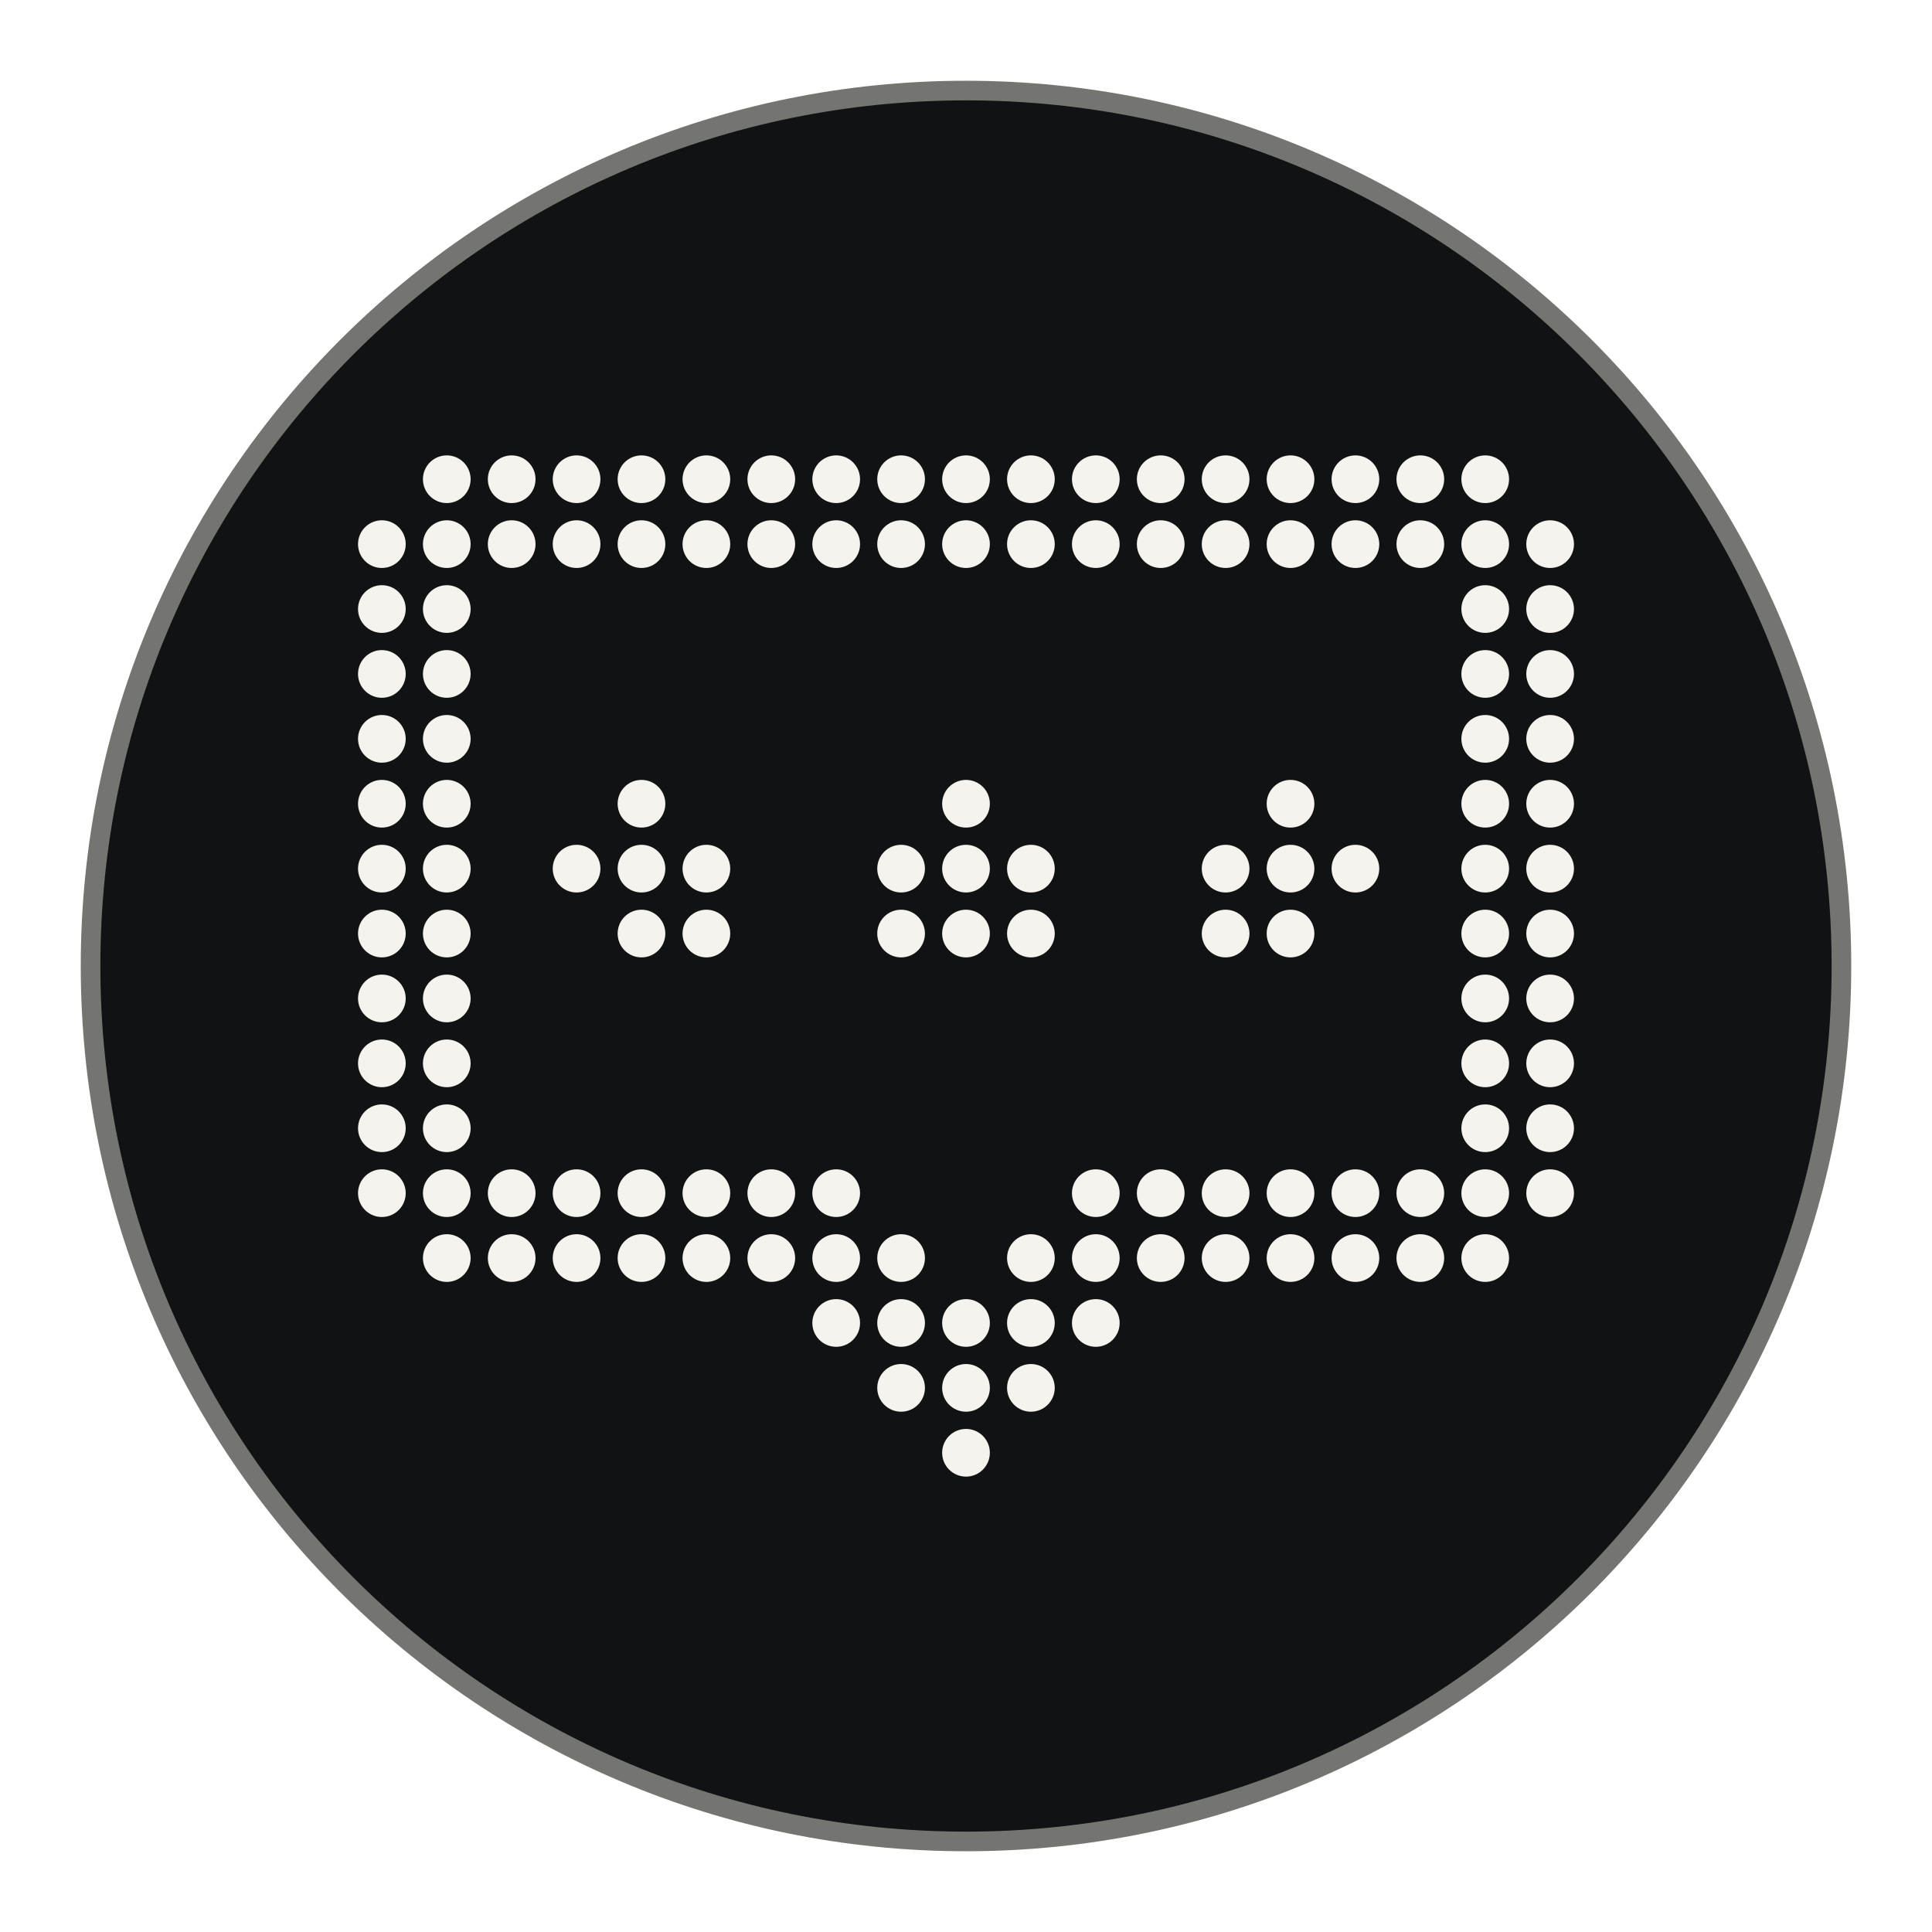
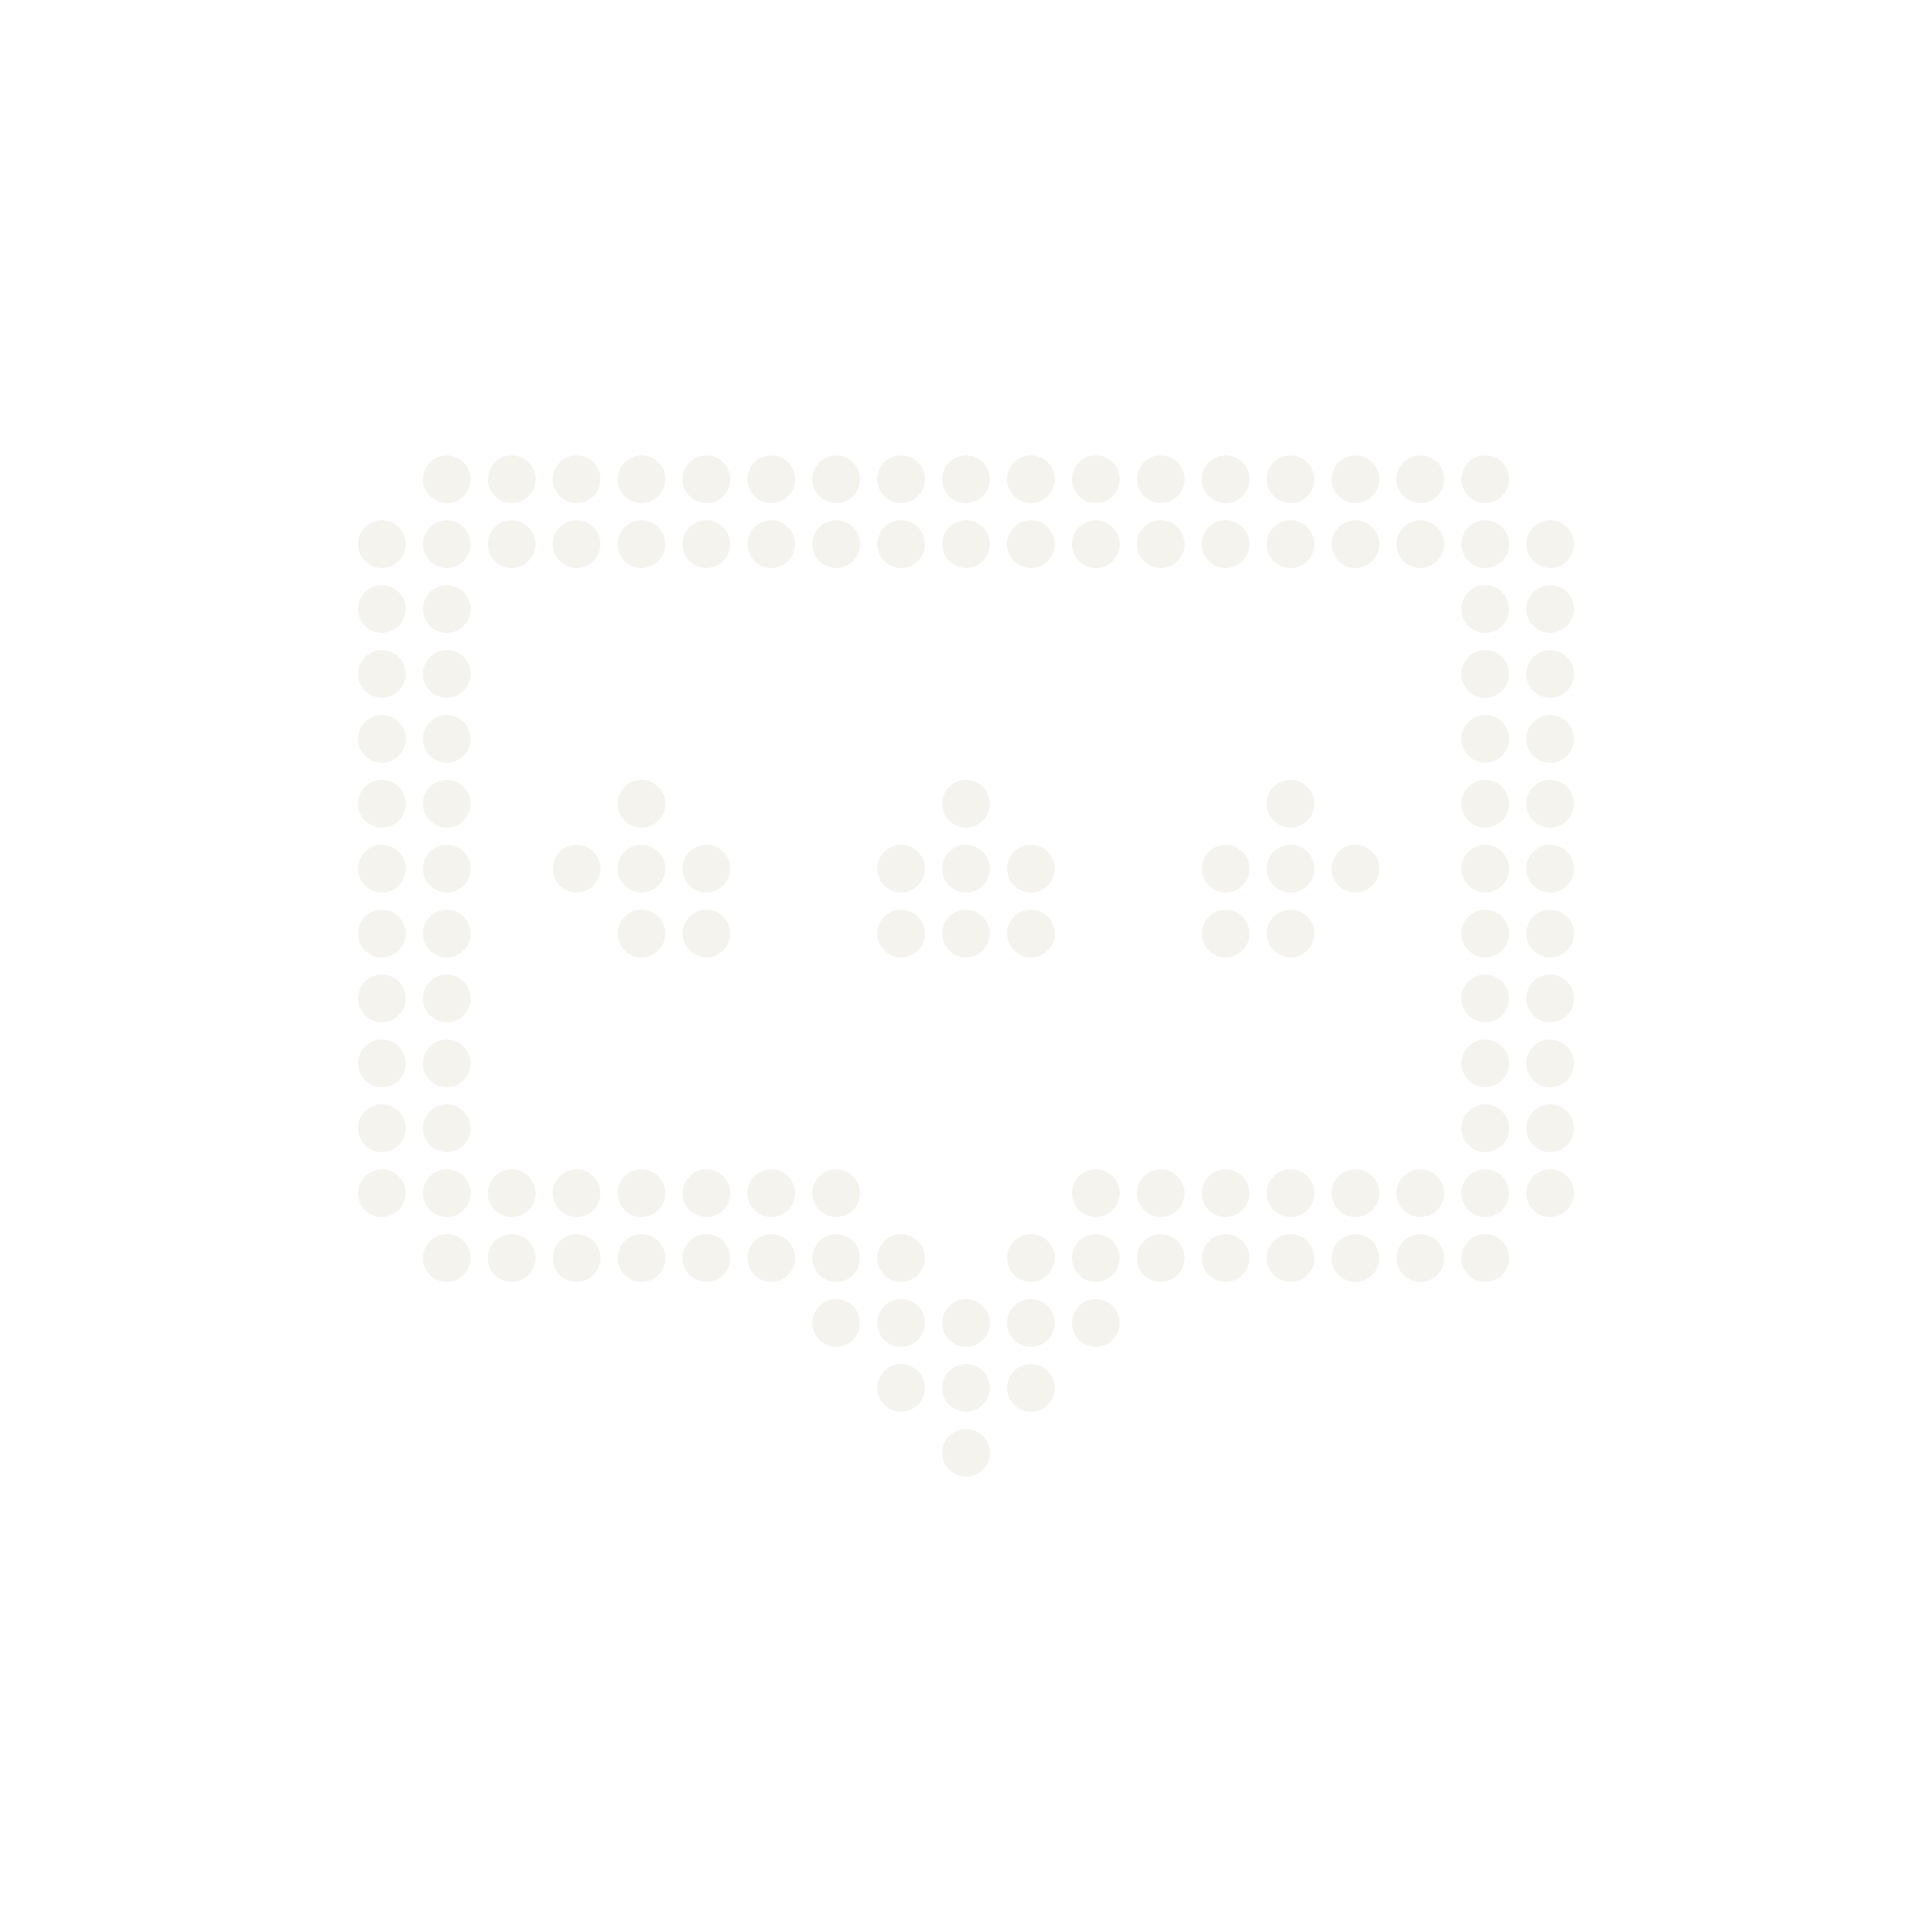
<svg xmlns="http://www.w3.org/2000/svg" viewBox="0 0 64 64" width="64" height="64">
  <defs />
-   <path d="M3,32 A29,29 0 1,0 61,32 A29,29 0 1,0 3,32 Z" fill="#111213" stroke="#747571" stroke-width="0.65" stroke-linecap="round" stroke-linejoin="round" opacity="1" />
  <path d="M14.01,15.875 A0.79,0.79 0 1,0 15.59,15.875 A0.79,0.79 0 1,0 14.01,15.875 Z" fill="#F4F3ED" stroke="none" stroke-width="1" stroke-linecap="round" stroke-linejoin="round" opacity="1" />
  <path d="M16.16,15.875 A0.79,0.79 0 1,0 17.74,15.875 A0.79,0.79 0 1,0 16.16,15.875 Z" fill="#F4F3ED" stroke="none" stroke-width="1" stroke-linecap="round" stroke-linejoin="round" opacity="1" />
  <path d="M18.31,15.875 A0.79,0.79 0 1,0 19.89,15.875 A0.79,0.79 0 1,0 18.31,15.875 Z" fill="#F4F3ED" stroke="none" stroke-width="1" stroke-linecap="round" stroke-linejoin="round" opacity="1" />
  <path d="M20.46,15.875 A0.79,0.79 0 1,0 22.04,15.875 A0.79,0.79 0 1,0 20.46,15.875 Z" fill="#F4F3ED" stroke="none" stroke-width="1" stroke-linecap="round" stroke-linejoin="round" opacity="1" />
  <path d="M22.61,15.875 A0.79,0.79 0 1,0 24.19,15.875 A0.79,0.79 0 1,0 22.61,15.875 Z" fill="#F4F3ED" stroke="none" stroke-width="1" stroke-linecap="round" stroke-linejoin="round" opacity="1" />
  <path d="M24.76,15.875 A0.79,0.79 0 1,0 26.34,15.875 A0.79,0.79 0 1,0 24.76,15.875 Z" fill="#F4F3ED" stroke="none" stroke-width="1" stroke-linecap="round" stroke-linejoin="round" opacity="1" />
  <path d="M26.91,15.875 A0.79,0.79 0 1,0 28.49,15.875 A0.79,0.79 0 1,0 26.91,15.875 Z" fill="#F4F3ED" stroke="none" stroke-width="1" stroke-linecap="round" stroke-linejoin="round" opacity="1" />
  <path d="M29.06,15.875 A0.79,0.79 0 1,0 30.64,15.875 A0.79,0.79 0 1,0 29.06,15.875 Z" fill="#F4F3ED" stroke="none" stroke-width="1" stroke-linecap="round" stroke-linejoin="round" opacity="1" />
  <path d="M31.21,15.875 A0.79,0.79 0 1,0 32.79,15.875 A0.79,0.79 0 1,0 31.21,15.875 Z" fill="#F4F3ED" stroke="none" stroke-width="1" stroke-linecap="round" stroke-linejoin="round" opacity="1" />
  <path d="M33.36,15.875 A0.79,0.79 0 1,0 34.94,15.875 A0.79,0.79 0 1,0 33.36,15.875 Z" fill="#F4F3ED" stroke="none" stroke-width="1" stroke-linecap="round" stroke-linejoin="round" opacity="1" />
  <path d="M35.51,15.875 A0.79,0.79 0 1,0 37.09,15.875 A0.79,0.79 0 1,0 35.51,15.875 Z" fill="#F4F3ED" stroke="none" stroke-width="1" stroke-linecap="round" stroke-linejoin="round" opacity="1" />
  <path d="M37.66,15.875 A0.79,0.79 0 1,0 39.24,15.875 A0.79,0.79 0 1,0 37.66,15.875 Z" fill="#F4F3ED" stroke="none" stroke-width="1" stroke-linecap="round" stroke-linejoin="round" opacity="1" />
  <path d="M39.81,15.875 A0.79,0.79 0 1,0 41.39,15.875 A0.79,0.79 0 1,0 39.81,15.875 Z" fill="#F4F3ED" stroke="none" stroke-width="1" stroke-linecap="round" stroke-linejoin="round" opacity="1" />
  <path d="M41.96,15.875 A0.79,0.79 0 1,0 43.54,15.875 A0.79,0.79 0 1,0 41.96,15.875 Z" fill="#F4F3ED" stroke="none" stroke-width="1" stroke-linecap="round" stroke-linejoin="round" opacity="1" />
  <path d="M44.11,15.875 A0.79,0.79 0 1,0 45.69,15.875 A0.79,0.79 0 1,0 44.11,15.875 Z" fill="#F4F3ED" stroke="none" stroke-width="1" stroke-linecap="round" stroke-linejoin="round" opacity="1" />
  <path d="M46.26,15.875 A0.79,0.79 0 1,0 47.84,15.875 A0.79,0.79 0 1,0 46.26,15.875 Z" fill="#F4F3ED" stroke="none" stroke-width="1" stroke-linecap="round" stroke-linejoin="round" opacity="1" />
  <path d="M48.41,15.875 A0.79,0.79 0 1,0 49.99,15.875 A0.79,0.79 0 1,0 48.41,15.875 Z" fill="#F4F3ED" stroke="none" stroke-width="1" stroke-linecap="round" stroke-linejoin="round" opacity="1" />
  <path d="M11.86,18.025 A0.79,0.79 0 1,0 13.44,18.025 A0.79,0.79 0 1,0 11.86,18.025 Z" fill="#F4F3ED" stroke="none" stroke-width="1" stroke-linecap="round" stroke-linejoin="round" opacity="1" />
  <path d="M14.01,18.025 A0.79,0.79 0 1,0 15.59,18.025 A0.79,0.79 0 1,0 14.01,18.025 Z" fill="#F4F3ED" stroke="none" stroke-width="1" stroke-linecap="round" stroke-linejoin="round" opacity="1" />
  <path d="M16.16,18.025 A0.79,0.79 0 1,0 17.74,18.025 A0.79,0.79 0 1,0 16.16,18.025 Z" fill="#F4F3ED" stroke="none" stroke-width="1" stroke-linecap="round" stroke-linejoin="round" opacity="1" />
  <path d="M18.31,18.025 A0.79,0.79 0 1,0 19.89,18.025 A0.79,0.79 0 1,0 18.31,18.025 Z" fill="#F4F3ED" stroke="none" stroke-width="1" stroke-linecap="round" stroke-linejoin="round" opacity="1" />
  <path d="M20.46,18.025 A0.79,0.79 0 1,0 22.04,18.025 A0.79,0.79 0 1,0 20.46,18.025 Z" fill="#F4F3ED" stroke="none" stroke-width="1" stroke-linecap="round" stroke-linejoin="round" opacity="1" />
  <path d="M22.61,18.025 A0.79,0.79 0 1,0 24.19,18.025 A0.79,0.79 0 1,0 22.61,18.025 Z" fill="#F4F3ED" stroke="none" stroke-width="1" stroke-linecap="round" stroke-linejoin="round" opacity="1" />
  <path d="M24.76,18.025 A0.79,0.79 0 1,0 26.34,18.025 A0.79,0.79 0 1,0 24.76,18.025 Z" fill="#F4F3ED" stroke="none" stroke-width="1" stroke-linecap="round" stroke-linejoin="round" opacity="1" />
  <path d="M26.91,18.025 A0.79,0.79 0 1,0 28.49,18.025 A0.79,0.79 0 1,0 26.91,18.025 Z" fill="#F4F3ED" stroke="none" stroke-width="1" stroke-linecap="round" stroke-linejoin="round" opacity="1" />
  <path d="M29.06,18.025 A0.79,0.79 0 1,0 30.64,18.025 A0.79,0.79 0 1,0 29.06,18.025 Z" fill="#F4F3ED" stroke="none" stroke-width="1" stroke-linecap="round" stroke-linejoin="round" opacity="1" />
  <path d="M31.21,18.025 A0.79,0.79 0 1,0 32.79,18.025 A0.79,0.79 0 1,0 31.21,18.025 Z" fill="#F4F3ED" stroke="none" stroke-width="1" stroke-linecap="round" stroke-linejoin="round" opacity="1" />
  <path d="M33.36,18.025 A0.79,0.79 0 1,0 34.94,18.025 A0.79,0.79 0 1,0 33.36,18.025 Z" fill="#F4F3ED" stroke="none" stroke-width="1" stroke-linecap="round" stroke-linejoin="round" opacity="1" />
  <path d="M35.51,18.025 A0.79,0.79 0 1,0 37.09,18.025 A0.79,0.79 0 1,0 35.51,18.025 Z" fill="#F4F3ED" stroke="none" stroke-width="1" stroke-linecap="round" stroke-linejoin="round" opacity="1" />
  <path d="M37.66,18.025 A0.79,0.79 0 1,0 39.24,18.025 A0.79,0.79 0 1,0 37.66,18.025 Z" fill="#F4F3ED" stroke="none" stroke-width="1" stroke-linecap="round" stroke-linejoin="round" opacity="1" />
  <path d="M39.81,18.025 A0.79,0.79 0 1,0 41.39,18.025 A0.79,0.79 0 1,0 39.81,18.025 Z" fill="#F4F3ED" stroke="none" stroke-width="1" stroke-linecap="round" stroke-linejoin="round" opacity="1" />
  <path d="M41.96,18.025 A0.79,0.79 0 1,0 43.54,18.025 A0.79,0.79 0 1,0 41.96,18.025 Z" fill="#F4F3ED" stroke="none" stroke-width="1" stroke-linecap="round" stroke-linejoin="round" opacity="1" />
  <path d="M44.11,18.025 A0.79,0.79 0 1,0 45.69,18.025 A0.79,0.79 0 1,0 44.11,18.025 Z" fill="#F4F3ED" stroke="none" stroke-width="1" stroke-linecap="round" stroke-linejoin="round" opacity="1" />
  <path d="M46.26,18.025 A0.79,0.79 0 1,0 47.84,18.025 A0.79,0.79 0 1,0 46.26,18.025 Z" fill="#F4F3ED" stroke="none" stroke-width="1" stroke-linecap="round" stroke-linejoin="round" opacity="1" />
  <path d="M48.41,18.025 A0.79,0.79 0 1,0 49.99,18.025 A0.79,0.79 0 1,0 48.41,18.025 Z" fill="#F4F3ED" stroke="none" stroke-width="1" stroke-linecap="round" stroke-linejoin="round" opacity="1" />
  <path d="M50.56,18.025 A0.79,0.79 0 1,0 52.14,18.025 A0.79,0.79 0 1,0 50.56,18.025 Z" fill="#F4F3ED" stroke="none" stroke-width="1" stroke-linecap="round" stroke-linejoin="round" opacity="1" />
  <path d="M11.86,20.175 A0.79,0.79 0 1,0 13.44,20.175 A0.79,0.79 0 1,0 11.86,20.175 Z" fill="#F4F3ED" stroke="none" stroke-width="1" stroke-linecap="round" stroke-linejoin="round" opacity="1" />
  <path d="M14.01,20.175 A0.79,0.79 0 1,0 15.59,20.175 A0.79,0.79 0 1,0 14.01,20.175 Z" fill="#F4F3ED" stroke="none" stroke-width="1" stroke-linecap="round" stroke-linejoin="round" opacity="1" />
  <path d="M48.41,20.175 A0.79,0.79 0 1,0 49.99,20.175 A0.79,0.79 0 1,0 48.41,20.175 Z" fill="#F4F3ED" stroke="none" stroke-width="1" stroke-linecap="round" stroke-linejoin="round" opacity="1" />
  <path d="M50.56,20.175 A0.79,0.79 0 1,0 52.14,20.175 A0.79,0.79 0 1,0 50.56,20.175 Z" fill="#F4F3ED" stroke="none" stroke-width="1" stroke-linecap="round" stroke-linejoin="round" opacity="1" />
  <path d="M11.86,22.325 A0.79,0.79 0 1,0 13.44,22.325 A0.79,0.79 0 1,0 11.86,22.325 Z" fill="#F4F3ED" stroke="none" stroke-width="1" stroke-linecap="round" stroke-linejoin="round" opacity="1" />
  <path d="M14.01,22.325 A0.79,0.79 0 1,0 15.59,22.325 A0.79,0.79 0 1,0 14.01,22.325 Z" fill="#F4F3ED" stroke="none" stroke-width="1" stroke-linecap="round" stroke-linejoin="round" opacity="1" />
  <path d="M48.41,22.325 A0.79,0.79 0 1,0 49.99,22.325 A0.79,0.79 0 1,0 48.41,22.325 Z" fill="#F4F3ED" stroke="none" stroke-width="1" stroke-linecap="round" stroke-linejoin="round" opacity="1" />
  <path d="M50.56,22.325 A0.79,0.79 0 1,0 52.14,22.325 A0.79,0.79 0 1,0 50.56,22.325 Z" fill="#F4F3ED" stroke="none" stroke-width="1" stroke-linecap="round" stroke-linejoin="round" opacity="1" />
  <path d="M11.86,24.475 A0.79,0.79 0 1,0 13.44,24.475 A0.79,0.79 0 1,0 11.86,24.475 Z" fill="#F4F3ED" stroke="none" stroke-width="1" stroke-linecap="round" stroke-linejoin="round" opacity="1" />
  <path d="M14.01,24.475 A0.79,0.79 0 1,0 15.59,24.475 A0.79,0.79 0 1,0 14.01,24.475 Z" fill="#F4F3ED" stroke="none" stroke-width="1" stroke-linecap="round" stroke-linejoin="round" opacity="1" />
  <path d="M48.41,24.475 A0.79,0.79 0 1,0 49.99,24.475 A0.79,0.79 0 1,0 48.41,24.475 Z" fill="#F4F3ED" stroke="none" stroke-width="1" stroke-linecap="round" stroke-linejoin="round" opacity="1" />
  <path d="M50.56,24.475 A0.79,0.79 0 1,0 52.14,24.475 A0.79,0.79 0 1,0 50.56,24.475 Z" fill="#F4F3ED" stroke="none" stroke-width="1" stroke-linecap="round" stroke-linejoin="round" opacity="1" />
  <path d="M11.86,26.625 A0.79,0.79 0 1,0 13.44,26.625 A0.79,0.79 0 1,0 11.86,26.625 Z" fill="#F4F3ED" stroke="none" stroke-width="1" stroke-linecap="round" stroke-linejoin="round" opacity="1" />
  <path d="M14.01,26.625 A0.79,0.79 0 1,0 15.59,26.625 A0.79,0.79 0 1,0 14.01,26.625 Z" fill="#F4F3ED" stroke="none" stroke-width="1" stroke-linecap="round" stroke-linejoin="round" opacity="1" />
  <path d="M20.46,26.625 A0.79,0.79 0 1,0 22.04,26.625 A0.79,0.79 0 1,0 20.46,26.625 Z" fill="#F4F3ED" stroke="none" stroke-width="1" stroke-linecap="round" stroke-linejoin="round" opacity="1" />
  <path d="M31.21,26.625 A0.79,0.79 0 1,0 32.79,26.625 A0.79,0.79 0 1,0 31.21,26.625 Z" fill="#F4F3ED" stroke="none" stroke-width="1" stroke-linecap="round" stroke-linejoin="round" opacity="1" />
  <path d="M41.96,26.625 A0.79,0.79 0 1,0 43.54,26.625 A0.79,0.79 0 1,0 41.96,26.625 Z" fill="#F4F3ED" stroke="none" stroke-width="1" stroke-linecap="round" stroke-linejoin="round" opacity="1" />
  <path d="M48.41,26.625 A0.79,0.79 0 1,0 49.99,26.625 A0.79,0.79 0 1,0 48.41,26.625 Z" fill="#F4F3ED" stroke="none" stroke-width="1" stroke-linecap="round" stroke-linejoin="round" opacity="1" />
  <path d="M50.56,26.625 A0.79,0.79 0 1,0 52.14,26.625 A0.79,0.79 0 1,0 50.56,26.625 Z" fill="#F4F3ED" stroke="none" stroke-width="1" stroke-linecap="round" stroke-linejoin="round" opacity="1" />
  <path d="M11.86,28.775 A0.79,0.79 0 1,0 13.44,28.775 A0.79,0.79 0 1,0 11.86,28.775 Z" fill="#F4F3ED" stroke="none" stroke-width="1" stroke-linecap="round" stroke-linejoin="round" opacity="1" />
  <path d="M14.01,28.775 A0.79,0.79 0 1,0 15.59,28.775 A0.79,0.79 0 1,0 14.01,28.775 Z" fill="#F4F3ED" stroke="none" stroke-width="1" stroke-linecap="round" stroke-linejoin="round" opacity="1" />
  <path d="M18.31,28.775 A0.79,0.79 0 1,0 19.89,28.775 A0.79,0.79 0 1,0 18.31,28.775 Z" fill="#F4F3ED" stroke="none" stroke-width="1" stroke-linecap="round" stroke-linejoin="round" opacity="1" />
  <path d="M20.46,28.775 A0.79,0.79 0 1,0 22.04,28.775 A0.79,0.79 0 1,0 20.46,28.775 Z" fill="#F4F3ED" stroke="none" stroke-width="1" stroke-linecap="round" stroke-linejoin="round" opacity="1" />
  <path d="M22.61,28.775 A0.79,0.79 0 1,0 24.19,28.775 A0.79,0.79 0 1,0 22.61,28.775 Z" fill="#F4F3ED" stroke="none" stroke-width="1" stroke-linecap="round" stroke-linejoin="round" opacity="1" />
  <path d="M29.06,28.775 A0.79,0.79 0 1,0 30.64,28.775 A0.79,0.79 0 1,0 29.06,28.775 Z" fill="#F4F3ED" stroke="none" stroke-width="1" stroke-linecap="round" stroke-linejoin="round" opacity="1" />
  <path d="M31.21,28.775 A0.79,0.79 0 1,0 32.79,28.775 A0.79,0.79 0 1,0 31.21,28.775 Z" fill="#F4F3ED" stroke="none" stroke-width="1" stroke-linecap="round" stroke-linejoin="round" opacity="1" />
  <path d="M33.36,28.775 A0.79,0.79 0 1,0 34.94,28.775 A0.79,0.79 0 1,0 33.36,28.775 Z" fill="#F4F3ED" stroke="none" stroke-width="1" stroke-linecap="round" stroke-linejoin="round" opacity="1" />
  <path d="M39.81,28.775 A0.79,0.79 0 1,0 41.39,28.775 A0.79,0.79 0 1,0 39.81,28.775 Z" fill="#F4F3ED" stroke="none" stroke-width="1" stroke-linecap="round" stroke-linejoin="round" opacity="1" />
  <path d="M41.96,28.775 A0.79,0.79 0 1,0 43.54,28.775 A0.79,0.79 0 1,0 41.96,28.775 Z" fill="#F4F3ED" stroke="none" stroke-width="1" stroke-linecap="round" stroke-linejoin="round" opacity="1" />
  <path d="M44.11,28.775 A0.79,0.79 0 1,0 45.69,28.775 A0.79,0.79 0 1,0 44.11,28.775 Z" fill="#F4F3ED" stroke="none" stroke-width="1" stroke-linecap="round" stroke-linejoin="round" opacity="1" />
  <path d="M48.41,28.775 A0.79,0.79 0 1,0 49.99,28.775 A0.79,0.79 0 1,0 48.41,28.775 Z" fill="#F4F3ED" stroke="none" stroke-width="1" stroke-linecap="round" stroke-linejoin="round" opacity="1" />
  <path d="M50.56,28.775 A0.79,0.79 0 1,0 52.14,28.775 A0.79,0.79 0 1,0 50.56,28.775 Z" fill="#F4F3ED" stroke="none" stroke-width="1" stroke-linecap="round" stroke-linejoin="round" opacity="1" />
  <path d="M11.86,30.925 A0.79,0.79 0 1,0 13.44,30.925 A0.79,0.79 0 1,0 11.86,30.925 Z" fill="#F4F3ED" stroke="none" stroke-width="1" stroke-linecap="round" stroke-linejoin="round" opacity="1" />
  <path d="M14.01,30.925 A0.79,0.79 0 1,0 15.59,30.925 A0.79,0.79 0 1,0 14.01,30.925 Z" fill="#F4F3ED" stroke="none" stroke-width="1" stroke-linecap="round" stroke-linejoin="round" opacity="1" />
  <path d="M20.46,30.925 A0.79,0.79 0 1,0 22.04,30.925 A0.79,0.79 0 1,0 20.46,30.925 Z" fill="#F4F3ED" stroke="none" stroke-width="1" stroke-linecap="round" stroke-linejoin="round" opacity="1" />
  <path d="M22.61,30.925 A0.79,0.79 0 1,0 24.19,30.925 A0.79,0.79 0 1,0 22.61,30.925 Z" fill="#F4F3ED" stroke="none" stroke-width="1" stroke-linecap="round" stroke-linejoin="round" opacity="1" />
  <path d="M29.06,30.925 A0.79,0.79 0 1,0 30.64,30.925 A0.79,0.79 0 1,0 29.06,30.925 Z" fill="#F4F3ED" stroke="none" stroke-width="1" stroke-linecap="round" stroke-linejoin="round" opacity="1" />
  <path d="M31.21,30.925 A0.79,0.79 0 1,0 32.79,30.925 A0.79,0.79 0 1,0 31.21,30.925 Z" fill="#F4F3ED" stroke="none" stroke-width="1" stroke-linecap="round" stroke-linejoin="round" opacity="1" />
  <path d="M33.36,30.925 A0.79,0.79 0 1,0 34.94,30.925 A0.79,0.79 0 1,0 33.36,30.925 Z" fill="#F4F3ED" stroke="none" stroke-width="1" stroke-linecap="round" stroke-linejoin="round" opacity="1" />
  <path d="M39.81,30.925 A0.79,0.79 0 1,0 41.39,30.925 A0.79,0.79 0 1,0 39.81,30.925 Z" fill="#F4F3ED" stroke="none" stroke-width="1" stroke-linecap="round" stroke-linejoin="round" opacity="1" />
  <path d="M41.96,30.925 A0.79,0.79 0 1,0 43.54,30.925 A0.79,0.79 0 1,0 41.96,30.925 Z" fill="#F4F3ED" stroke="none" stroke-width="1" stroke-linecap="round" stroke-linejoin="round" opacity="1" />
  <path d="M48.41,30.925 A0.79,0.79 0 1,0 49.99,30.925 A0.79,0.79 0 1,0 48.41,30.925 Z" fill="#F4F3ED" stroke="none" stroke-width="1" stroke-linecap="round" stroke-linejoin="round" opacity="1" />
  <path d="M50.56,30.925 A0.79,0.79 0 1,0 52.14,30.925 A0.79,0.79 0 1,0 50.56,30.925 Z" fill="#F4F3ED" stroke="none" stroke-width="1" stroke-linecap="round" stroke-linejoin="round" opacity="1" />
  <path d="M11.86,33.075 A0.79,0.79 0 1,0 13.44,33.075 A0.79,0.79 0 1,0 11.86,33.075 Z" fill="#F4F3ED" stroke="none" stroke-width="1" stroke-linecap="round" stroke-linejoin="round" opacity="1" />
  <path d="M14.01,33.075 A0.79,0.79 0 1,0 15.59,33.075 A0.79,0.79 0 1,0 14.01,33.075 Z" fill="#F4F3ED" stroke="none" stroke-width="1" stroke-linecap="round" stroke-linejoin="round" opacity="1" />
  <path d="M48.41,33.075 A0.79,0.79 0 1,0 49.99,33.075 A0.79,0.79 0 1,0 48.41,33.075 Z" fill="#F4F3ED" stroke="none" stroke-width="1" stroke-linecap="round" stroke-linejoin="round" opacity="1" />
  <path d="M50.56,33.075 A0.79,0.79 0 1,0 52.14,33.075 A0.79,0.79 0 1,0 50.56,33.075 Z" fill="#F4F3ED" stroke="none" stroke-width="1" stroke-linecap="round" stroke-linejoin="round" opacity="1" />
  <path d="M11.86,35.225 A0.79,0.79 0 1,0 13.44,35.225 A0.79,0.79 0 1,0 11.86,35.225 Z" fill="#F4F3ED" stroke="none" stroke-width="1" stroke-linecap="round" stroke-linejoin="round" opacity="1" />
  <path d="M14.01,35.225 A0.79,0.79 0 1,0 15.59,35.225 A0.79,0.79 0 1,0 14.01,35.225 Z" fill="#F4F3ED" stroke="none" stroke-width="1" stroke-linecap="round" stroke-linejoin="round" opacity="1" />
  <path d="M48.41,35.225 A0.79,0.79 0 1,0 49.99,35.225 A0.79,0.79 0 1,0 48.41,35.225 Z" fill="#F4F3ED" stroke="none" stroke-width="1" stroke-linecap="round" stroke-linejoin="round" opacity="1" />
  <path d="M50.56,35.225 A0.79,0.79 0 1,0 52.14,35.225 A0.79,0.79 0 1,0 50.56,35.225 Z" fill="#F4F3ED" stroke="none" stroke-width="1" stroke-linecap="round" stroke-linejoin="round" opacity="1" />
  <path d="M11.86,37.375 A0.79,0.79 0 1,0 13.44,37.375 A0.79,0.79 0 1,0 11.86,37.375 Z" fill="#F4F3ED" stroke="none" stroke-width="1" stroke-linecap="round" stroke-linejoin="round" opacity="1" />
  <path d="M14.01,37.375 A0.79,0.79 0 1,0 15.59,37.375 A0.79,0.79 0 1,0 14.01,37.375 Z" fill="#F4F3ED" stroke="none" stroke-width="1" stroke-linecap="round" stroke-linejoin="round" opacity="1" />
  <path d="M48.41,37.375 A0.79,0.79 0 1,0 49.99,37.375 A0.79,0.79 0 1,0 48.41,37.375 Z" fill="#F4F3ED" stroke="none" stroke-width="1" stroke-linecap="round" stroke-linejoin="round" opacity="1" />
  <path d="M50.56,37.375 A0.79,0.79 0 1,0 52.14,37.375 A0.79,0.79 0 1,0 50.56,37.375 Z" fill="#F4F3ED" stroke="none" stroke-width="1" stroke-linecap="round" stroke-linejoin="round" opacity="1" />
  <path d="M11.86,39.525 A0.79,0.79 0 1,0 13.44,39.525 A0.79,0.79 0 1,0 11.86,39.525 Z" fill="#F4F3ED" stroke="none" stroke-width="1" stroke-linecap="round" stroke-linejoin="round" opacity="1" />
  <path d="M14.01,39.525 A0.79,0.79 0 1,0 15.59,39.525 A0.79,0.79 0 1,0 14.01,39.525 Z" fill="#F4F3ED" stroke="none" stroke-width="1" stroke-linecap="round" stroke-linejoin="round" opacity="1" />
  <path d="M16.16,39.525 A0.79,0.79 0 1,0 17.74,39.525 A0.79,0.79 0 1,0 16.16,39.525 Z" fill="#F4F3ED" stroke="none" stroke-width="1" stroke-linecap="round" stroke-linejoin="round" opacity="1" />
  <path d="M18.31,39.525 A0.79,0.79 0 1,0 19.89,39.525 A0.79,0.79 0 1,0 18.31,39.525 Z" fill="#F4F3ED" stroke="none" stroke-width="1" stroke-linecap="round" stroke-linejoin="round" opacity="1" />
  <path d="M20.46,39.525 A0.79,0.79 0 1,0 22.04,39.525 A0.79,0.79 0 1,0 20.46,39.525 Z" fill="#F4F3ED" stroke="none" stroke-width="1" stroke-linecap="round" stroke-linejoin="round" opacity="1" />
  <path d="M22.61,39.525 A0.79,0.79 0 1,0 24.19,39.525 A0.79,0.79 0 1,0 22.61,39.525 Z" fill="#F4F3ED" stroke="none" stroke-width="1" stroke-linecap="round" stroke-linejoin="round" opacity="1" />
  <path d="M24.76,39.525 A0.79,0.79 0 1,0 26.34,39.525 A0.79,0.79 0 1,0 24.76,39.525 Z" fill="#F4F3ED" stroke="none" stroke-width="1" stroke-linecap="round" stroke-linejoin="round" opacity="1" />
  <path d="M26.91,39.525 A0.79,0.79 0 1,0 28.49,39.525 A0.79,0.79 0 1,0 26.91,39.525 Z" fill="#F4F3ED" stroke="none" stroke-width="1" stroke-linecap="round" stroke-linejoin="round" opacity="1" />
  <path d="M35.51,39.525 A0.79,0.79 0 1,0 37.09,39.525 A0.79,0.79 0 1,0 35.51,39.525 Z" fill="#F4F3ED" stroke="none" stroke-width="1" stroke-linecap="round" stroke-linejoin="round" opacity="1" />
  <path d="M37.66,39.525 A0.79,0.79 0 1,0 39.24,39.525 A0.79,0.79 0 1,0 37.66,39.525 Z" fill="#F4F3ED" stroke="none" stroke-width="1" stroke-linecap="round" stroke-linejoin="round" opacity="1" />
  <path d="M39.81,39.525 A0.79,0.79 0 1,0 41.39,39.525 A0.79,0.79 0 1,0 39.81,39.525 Z" fill="#F4F3ED" stroke="none" stroke-width="1" stroke-linecap="round" stroke-linejoin="round" opacity="1" />
  <path d="M41.96,39.525 A0.79,0.79 0 1,0 43.54,39.525 A0.79,0.79 0 1,0 41.96,39.525 Z" fill="#F4F3ED" stroke="none" stroke-width="1" stroke-linecap="round" stroke-linejoin="round" opacity="1" />
  <path d="M44.11,39.525 A0.79,0.79 0 1,0 45.69,39.525 A0.79,0.79 0 1,0 44.11,39.525 Z" fill="#F4F3ED" stroke="none" stroke-width="1" stroke-linecap="round" stroke-linejoin="round" opacity="1" />
  <path d="M46.26,39.525 A0.79,0.79 0 1,0 47.84,39.525 A0.79,0.79 0 1,0 46.26,39.525 Z" fill="#F4F3ED" stroke="none" stroke-width="1" stroke-linecap="round" stroke-linejoin="round" opacity="1" />
  <path d="M48.41,39.525 A0.79,0.79 0 1,0 49.99,39.525 A0.79,0.79 0 1,0 48.41,39.525 Z" fill="#F4F3ED" stroke="none" stroke-width="1" stroke-linecap="round" stroke-linejoin="round" opacity="1" />
  <path d="M50.56,39.525 A0.79,0.79 0 1,0 52.14,39.525 A0.79,0.79 0 1,0 50.56,39.525 Z" fill="#F4F3ED" stroke="none" stroke-width="1" stroke-linecap="round" stroke-linejoin="round" opacity="1" />
  <path d="M14.01,41.675 A0.79,0.79 0 1,0 15.59,41.675 A0.79,0.79 0 1,0 14.01,41.675 Z" fill="#F4F3ED" stroke="none" stroke-width="1" stroke-linecap="round" stroke-linejoin="round" opacity="1" />
  <path d="M16.16,41.675 A0.79,0.79 0 1,0 17.74,41.675 A0.79,0.79 0 1,0 16.16,41.675 Z" fill="#F4F3ED" stroke="none" stroke-width="1" stroke-linecap="round" stroke-linejoin="round" opacity="1" />
  <path d="M18.31,41.675 A0.79,0.79 0 1,0 19.89,41.675 A0.79,0.79 0 1,0 18.31,41.675 Z" fill="#F4F3ED" stroke="none" stroke-width="1" stroke-linecap="round" stroke-linejoin="round" opacity="1" />
  <path d="M20.46,41.675 A0.79,0.79 0 1,0 22.04,41.675 A0.79,0.79 0 1,0 20.46,41.675 Z" fill="#F4F3ED" stroke="none" stroke-width="1" stroke-linecap="round" stroke-linejoin="round" opacity="1" />
  <path d="M22.61,41.675 A0.79,0.79 0 1,0 24.19,41.675 A0.79,0.79 0 1,0 22.61,41.675 Z" fill="#F4F3ED" stroke="none" stroke-width="1" stroke-linecap="round" stroke-linejoin="round" opacity="1" />
  <path d="M24.76,41.675 A0.79,0.79 0 1,0 26.34,41.675 A0.79,0.79 0 1,0 24.76,41.675 Z" fill="#F4F3ED" stroke="none" stroke-width="1" stroke-linecap="round" stroke-linejoin="round" opacity="1" />
  <path d="M26.91,41.675 A0.79,0.79 0 1,0 28.49,41.675 A0.79,0.79 0 1,0 26.91,41.675 Z" fill="#F4F3ED" stroke="none" stroke-width="1" stroke-linecap="round" stroke-linejoin="round" opacity="1" />
  <path d="M29.06,41.675 A0.79,0.79 0 1,0 30.64,41.675 A0.79,0.79 0 1,0 29.06,41.675 Z" fill="#F4F3ED" stroke="none" stroke-width="1" stroke-linecap="round" stroke-linejoin="round" opacity="1" />
  <path d="M33.36,41.675 A0.79,0.79 0 1,0 34.94,41.675 A0.79,0.79 0 1,0 33.36,41.675 Z" fill="#F4F3ED" stroke="none" stroke-width="1" stroke-linecap="round" stroke-linejoin="round" opacity="1" />
  <path d="M35.51,41.675 A0.79,0.79 0 1,0 37.09,41.675 A0.79,0.79 0 1,0 35.51,41.675 Z" fill="#F4F3ED" stroke="none" stroke-width="1" stroke-linecap="round" stroke-linejoin="round" opacity="1" />
  <path d="M37.66,41.675 A0.79,0.79 0 1,0 39.24,41.675 A0.79,0.79 0 1,0 37.66,41.675 Z" fill="#F4F3ED" stroke="none" stroke-width="1" stroke-linecap="round" stroke-linejoin="round" opacity="1" />
  <path d="M39.81,41.675 A0.79,0.79 0 1,0 41.39,41.675 A0.79,0.79 0 1,0 39.81,41.675 Z" fill="#F4F3ED" stroke="none" stroke-width="1" stroke-linecap="round" stroke-linejoin="round" opacity="1" />
  <path d="M41.96,41.675 A0.79,0.79 0 1,0 43.54,41.675 A0.79,0.79 0 1,0 41.96,41.675 Z" fill="#F4F3ED" stroke="none" stroke-width="1" stroke-linecap="round" stroke-linejoin="round" opacity="1" />
  <path d="M44.11,41.675 A0.79,0.79 0 1,0 45.69,41.675 A0.79,0.79 0 1,0 44.11,41.675 Z" fill="#F4F3ED" stroke="none" stroke-width="1" stroke-linecap="round" stroke-linejoin="round" opacity="1" />
  <path d="M46.26,41.675 A0.79,0.79 0 1,0 47.84,41.675 A0.79,0.79 0 1,0 46.26,41.675 Z" fill="#F4F3ED" stroke="none" stroke-width="1" stroke-linecap="round" stroke-linejoin="round" opacity="1" />
  <path d="M48.41,41.675 A0.79,0.79 0 1,0 49.99,41.675 A0.79,0.79 0 1,0 48.41,41.675 Z" fill="#F4F3ED" stroke="none" stroke-width="1" stroke-linecap="round" stroke-linejoin="round" opacity="1" />
  <path d="M26.91,43.825 A0.79,0.79 0 1,0 28.49,43.825 A0.79,0.79 0 1,0 26.91,43.825 Z" fill="#F4F3ED" stroke="none" stroke-width="1" stroke-linecap="round" stroke-linejoin="round" opacity="1" />
  <path d="M29.06,43.825 A0.79,0.79 0 1,0 30.64,43.825 A0.79,0.79 0 1,0 29.06,43.825 Z" fill="#F4F3ED" stroke="none" stroke-width="1" stroke-linecap="round" stroke-linejoin="round" opacity="1" />
  <path d="M31.21,43.825 A0.79,0.79 0 1,0 32.79,43.825 A0.79,0.79 0 1,0 31.21,43.825 Z" fill="#F4F3ED" stroke="none" stroke-width="1" stroke-linecap="round" stroke-linejoin="round" opacity="1" />
  <path d="M33.36,43.825 A0.79,0.79 0 1,0 34.94,43.825 A0.79,0.79 0 1,0 33.36,43.825 Z" fill="#F4F3ED" stroke="none" stroke-width="1" stroke-linecap="round" stroke-linejoin="round" opacity="1" />
  <path d="M35.51,43.825 A0.79,0.79 0 1,0 37.09,43.825 A0.79,0.79 0 1,0 35.51,43.825 Z" fill="#F4F3ED" stroke="none" stroke-width="1" stroke-linecap="round" stroke-linejoin="round" opacity="1" />
  <path d="M29.06,45.975 A0.79,0.79 0 1,0 30.64,45.975 A0.79,0.79 0 1,0 29.06,45.975 Z" fill="#F4F3ED" stroke="none" stroke-width="1" stroke-linecap="round" stroke-linejoin="round" opacity="1" />
  <path d="M31.21,45.975 A0.79,0.79 0 1,0 32.79,45.975 A0.79,0.79 0 1,0 31.21,45.975 Z" fill="#F4F3ED" stroke="none" stroke-width="1" stroke-linecap="round" stroke-linejoin="round" opacity="1" />
  <path d="M33.36,45.975 A0.79,0.79 0 1,0 34.94,45.975 A0.79,0.79 0 1,0 33.36,45.975 Z" fill="#F4F3ED" stroke="none" stroke-width="1" stroke-linecap="round" stroke-linejoin="round" opacity="1" />
  <path d="M31.21,48.125 A0.79,0.79 0 1,0 32.79,48.125 A0.79,0.79 0 1,0 31.21,48.125 Z" fill="#F4F3ED" stroke="none" stroke-width="1" stroke-linecap="round" stroke-linejoin="round" opacity="1" />
</svg>
